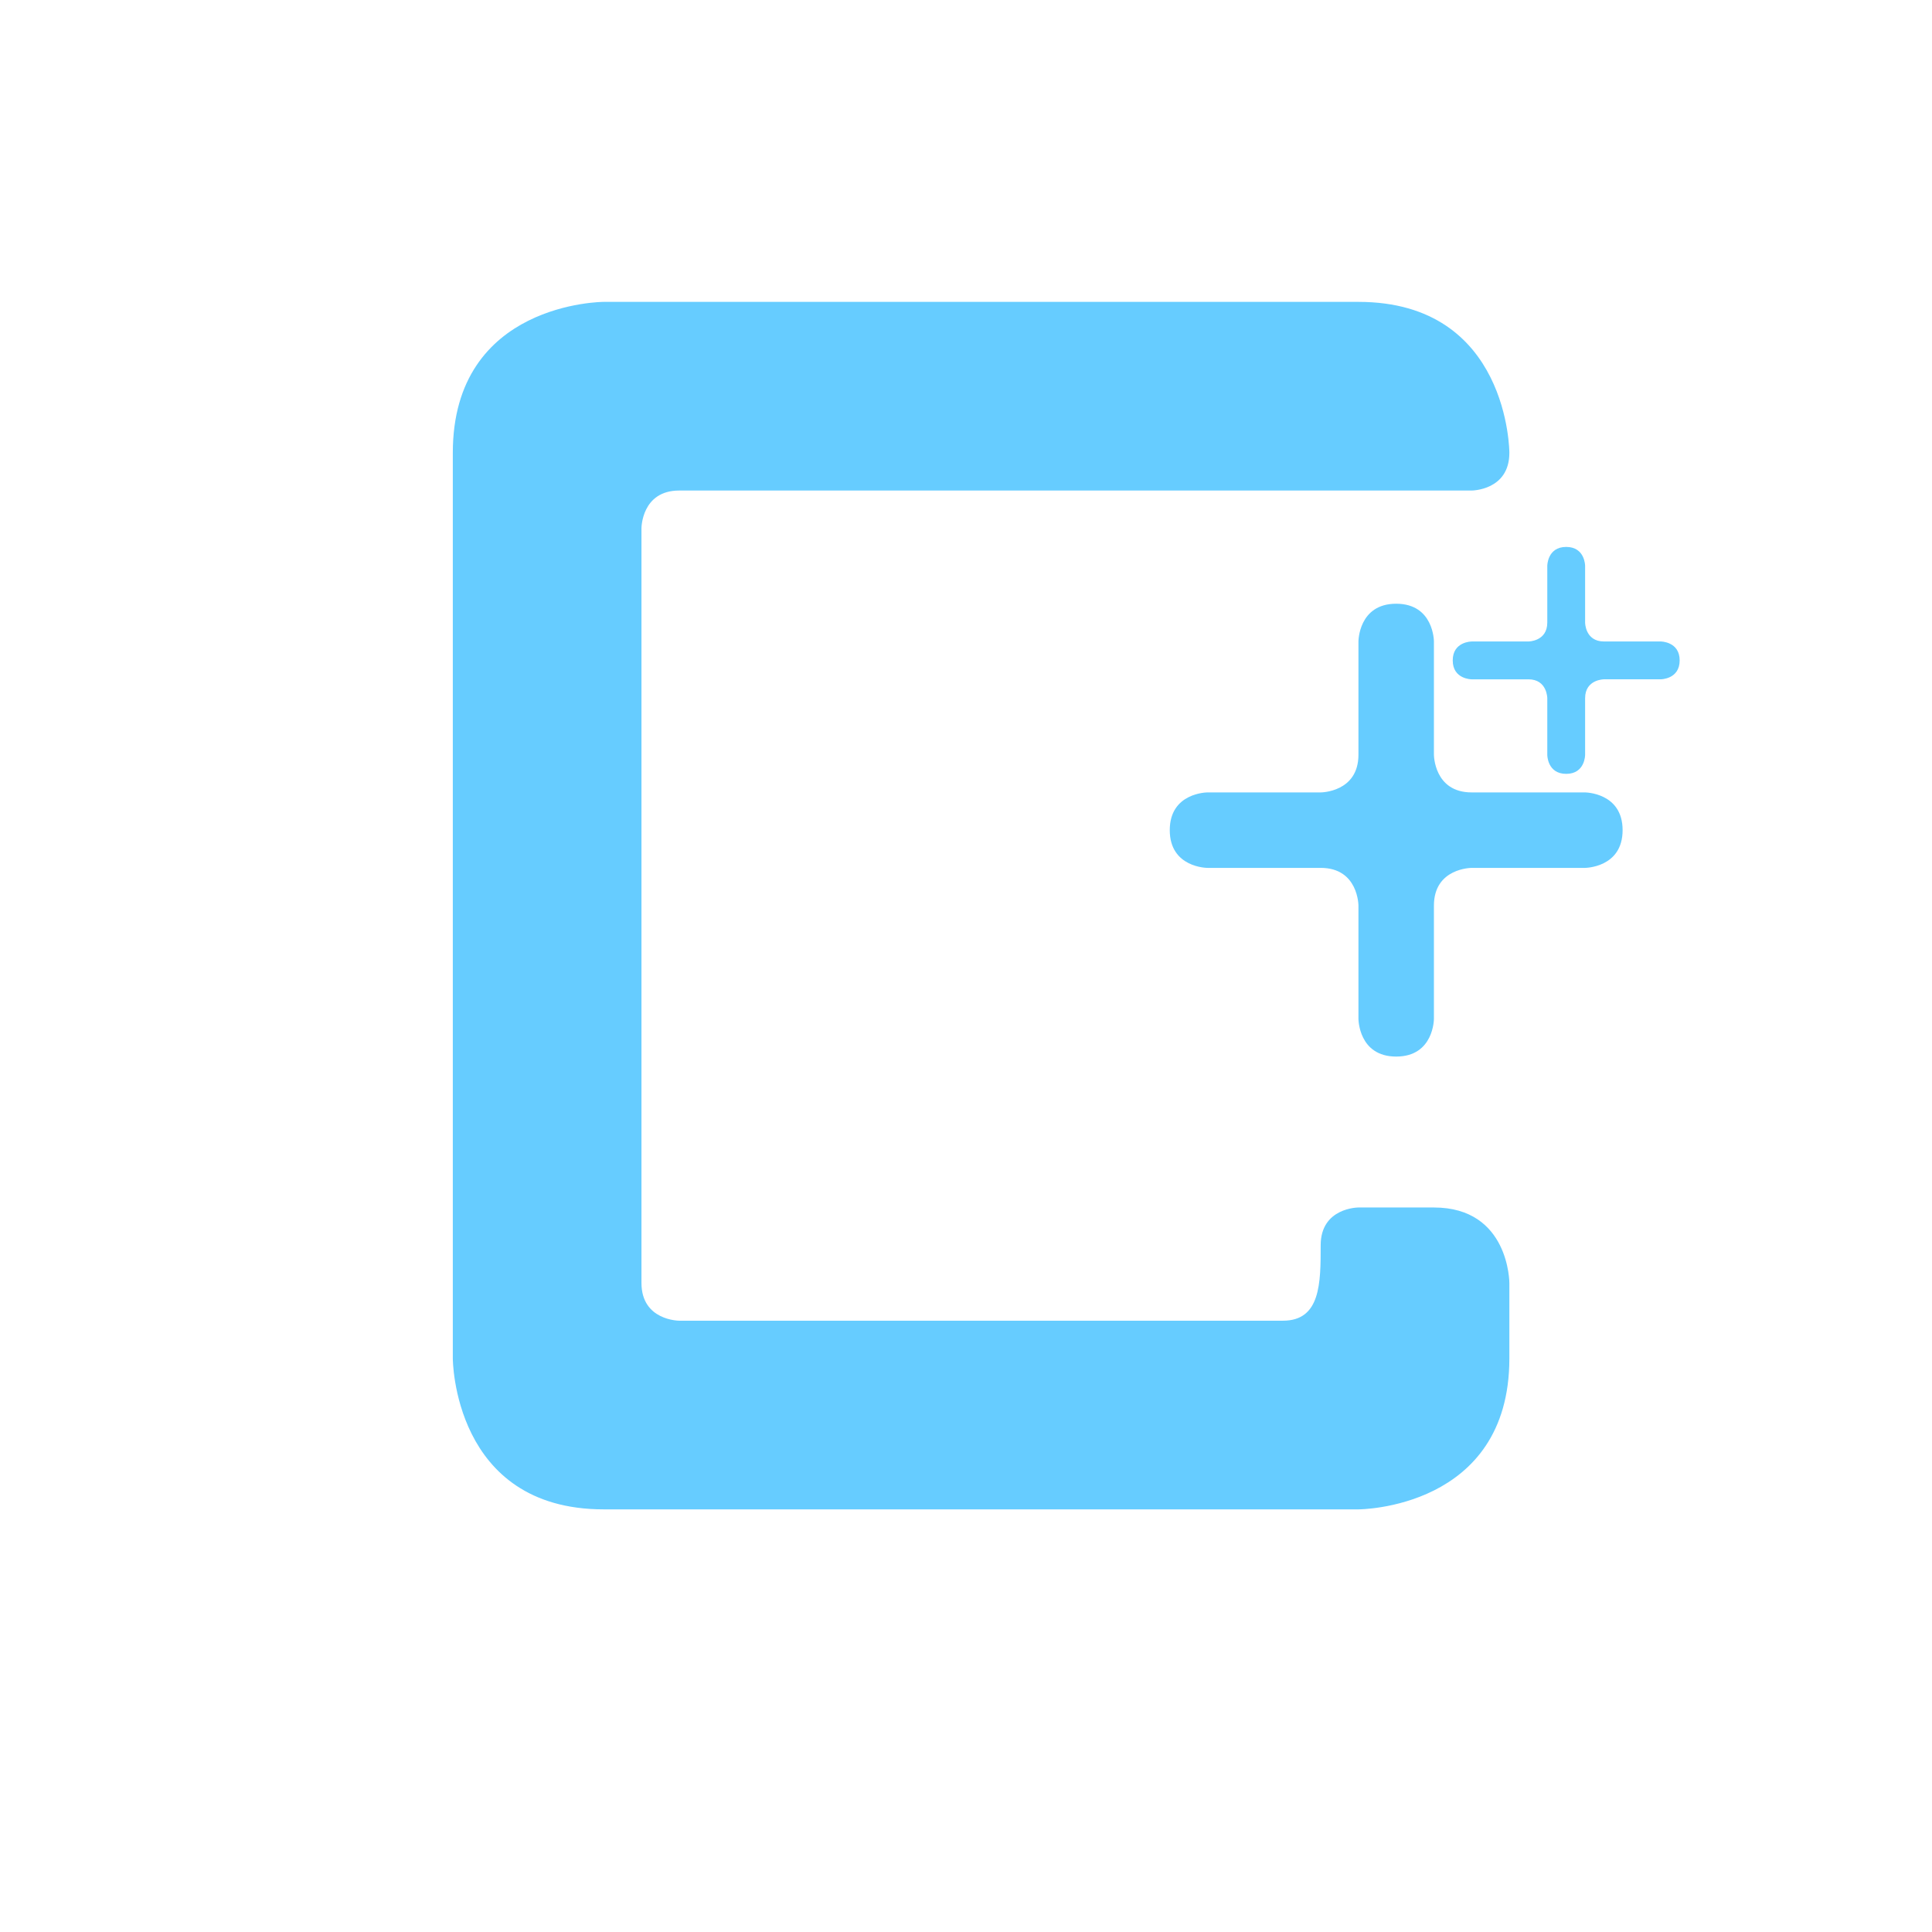
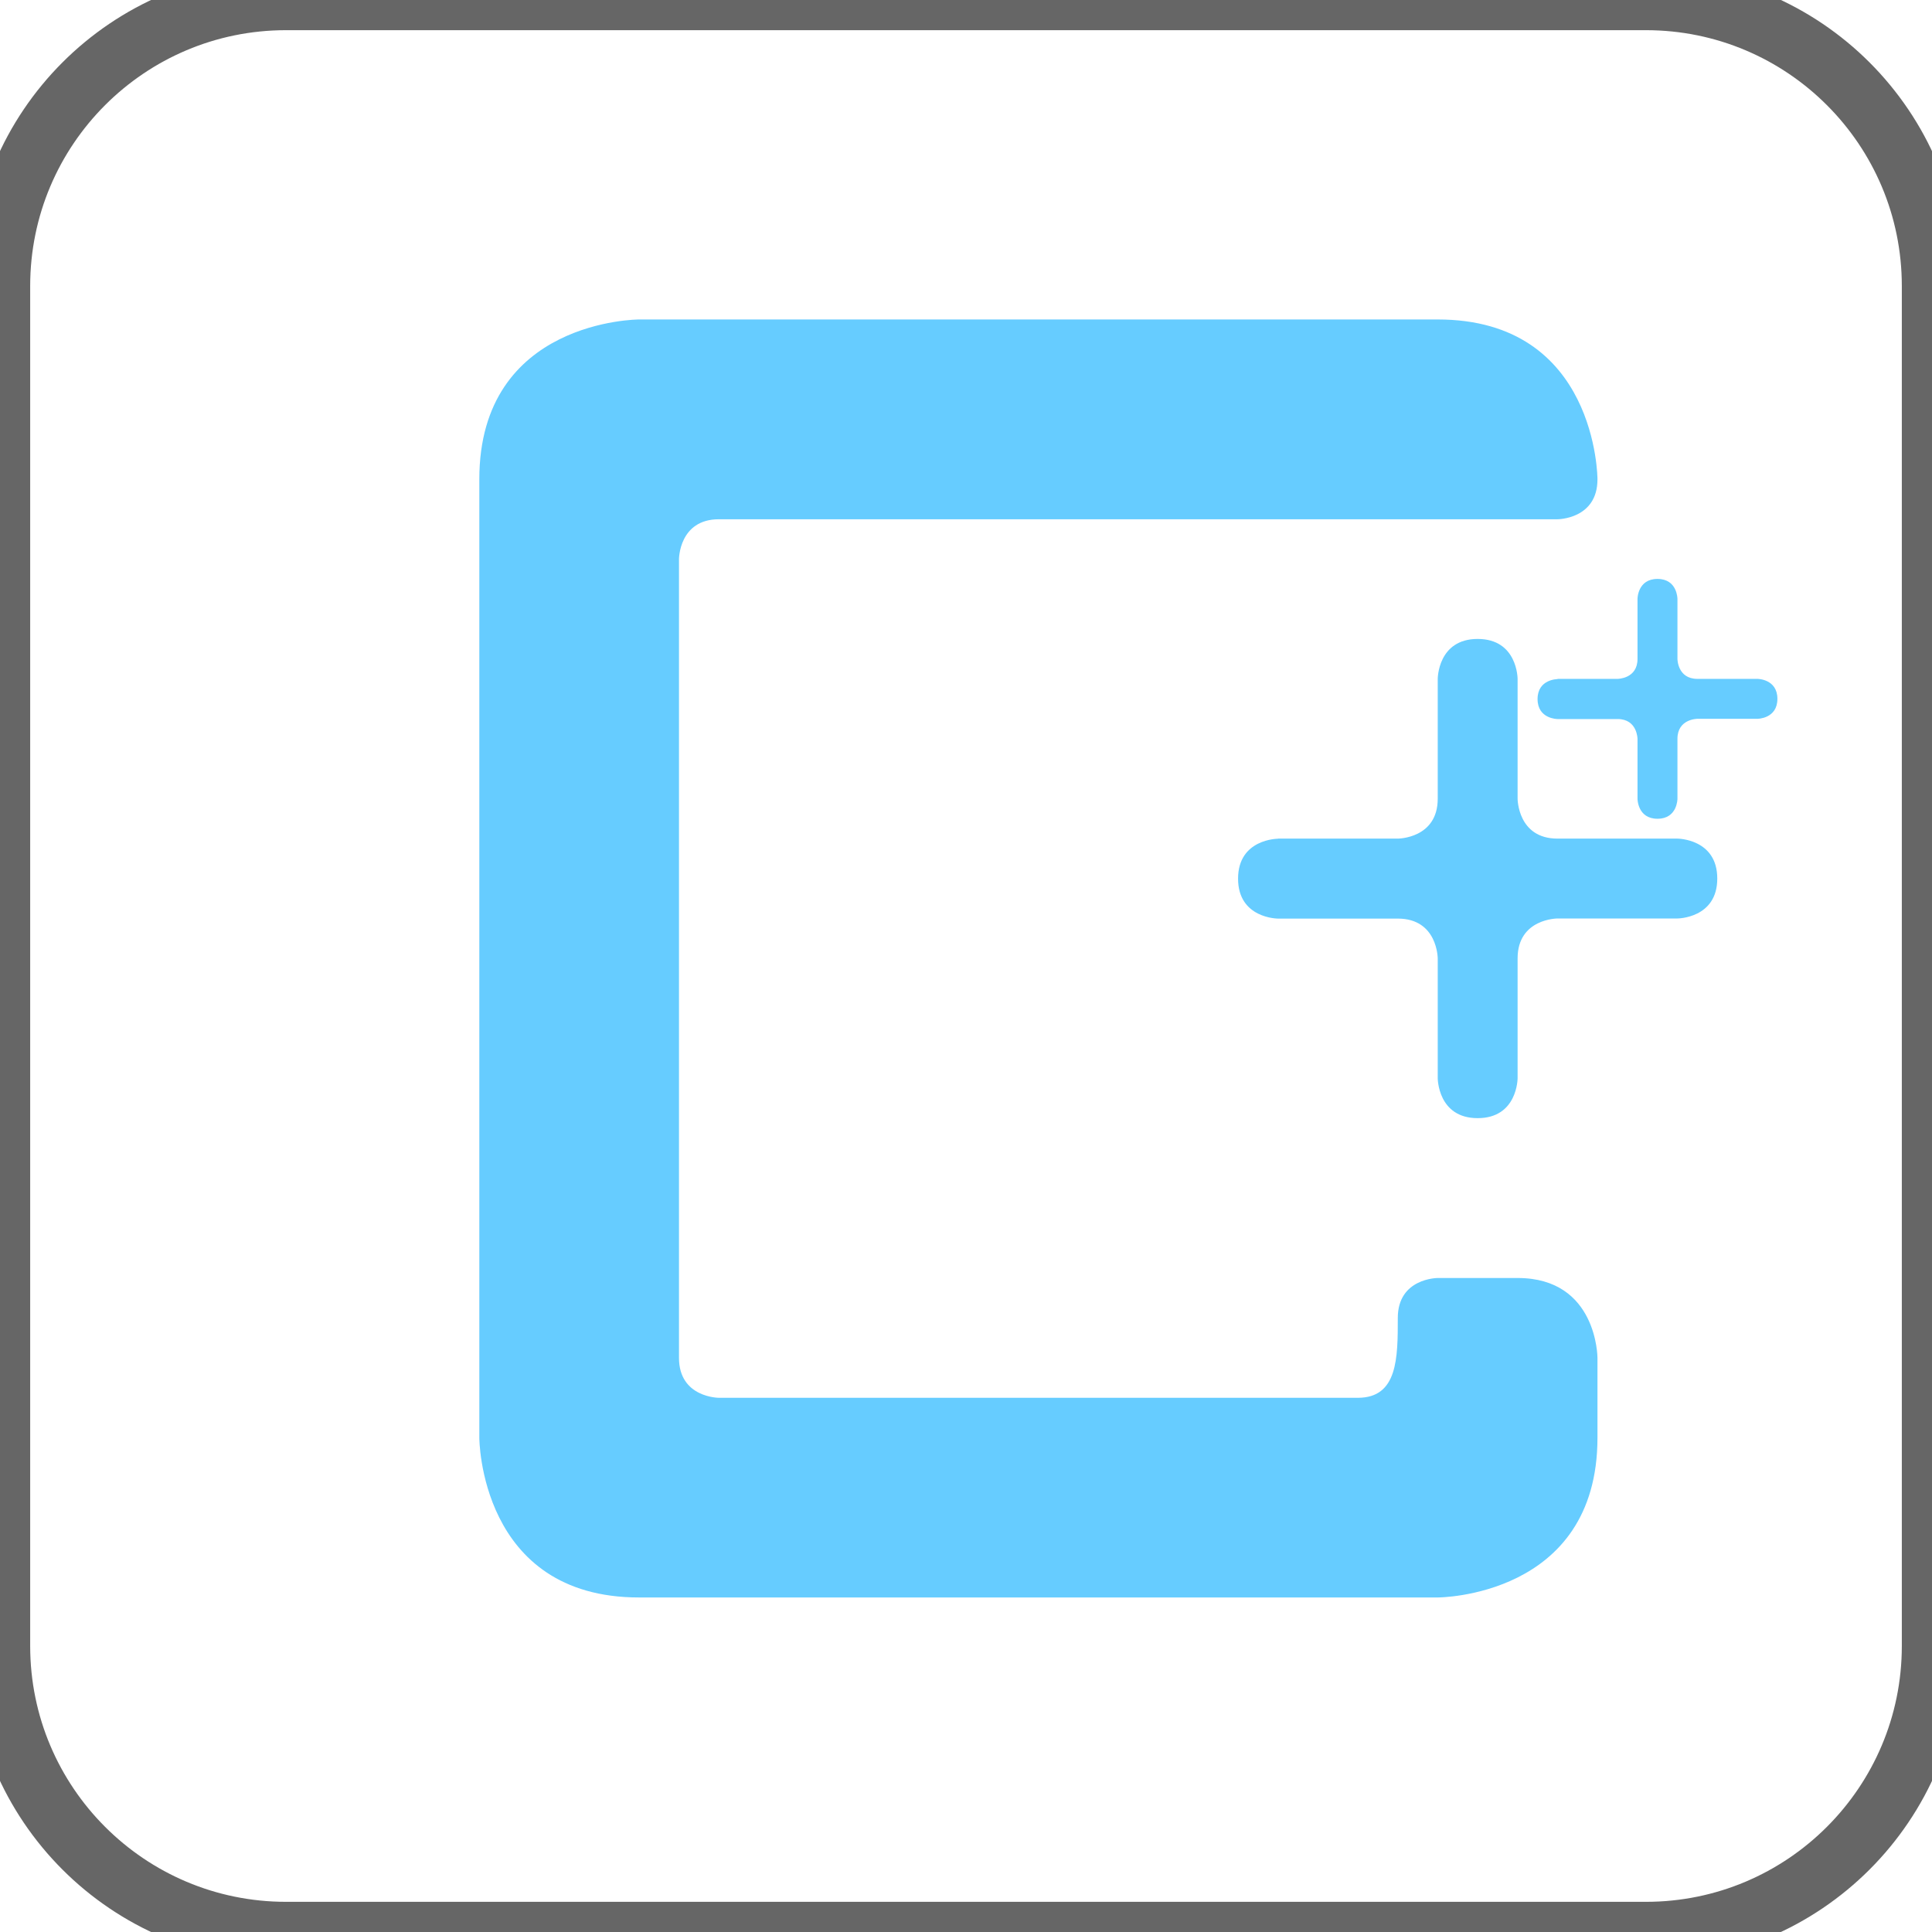
- <svg xmlns="http://www.w3.org/2000/svg" width="512" height="512" viewBox="0 0 135.467 135.467" version="1.1" id="svg5">
+ <svg xmlns="http://www.w3.org/2000/svg" width="64" height="64" viewBox="0 0 16.933 16.933" version="1.1" id="svg5">
  <defs id="defs2" />
  <g id="layer1">
-     <path style="fill:#66ccff;stroke:none;stroke-width:0.265px;stroke-linecap:butt;stroke-linejoin:miter;stroke-opacity:1;fill-opacity:1" d="m 105.833,31.75 c 0,0 0,-10.583 -10.583,-10.583 -10.583,0 -52.917,0 -52.917,0 0,0 -10.583,0 -10.583,10.583 0,10.583 0,63.5 0,63.5 0,0 0,10.583 10.583,10.583 10.583,0 52.917,0 52.917,0 0,0 10.583,0 10.583,-10.583 0,-10.583 0,-5.292 0,-5.292 0,0 0,-5.292 -5.292,-5.292 -5.292,0 -5.292,0 -5.292,0 0,0 -2.646,0 -2.646,2.646 0,2.646 0,5.292 -2.646,5.292 -2.646,0 -42.333,0 -42.333,0 0,0 -2.646,0 -2.646,-2.646 0,-2.646 0,-52.917 0,-52.917 0,0 0,-2.646 2.646,-2.646 2.646,0 55.563,0 55.563,0 0,0 2.646,0 2.646,-2.646 z" id="path44" />
-     <path style="fill:#66ccff;stroke:none;stroke-width:0.265px;stroke-linecap:butt;stroke-linejoin:miter;stroke-opacity:1;fill-opacity:1" d="m 84.667,55.562 h 2.646 5.292 c 0,0 2.646,0 2.646,-2.646 0,-2.646 0,-7.938 0,-7.938 0,0 0,-2.646 2.646,-2.646 2.646,0 2.646,2.646 2.646,2.646 v 7.938 c 0,0 0,2.646 2.646,2.646 2.646,0 7.938,0 7.938,0 0,0 2.646,0 2.646,2.646 0,2.646 -2.646,2.646 -2.646,2.646 h -7.938 c 0,0 -2.646,0 -2.646,2.646 0,2.646 0,7.938 0,7.938 0,0 0,2.646 -2.646,2.646 -2.646,0 -2.646,-2.646 -2.646,-2.646 v -7.938 c 0,0 0,-2.646 -2.646,-2.646 -2.646,0 -7.938,0 -7.938,0 0,0 -2.646,0 -2.646,-2.646 0,-2.646 2.646,-2.646 2.646,-2.646 z" id="path1026" />
-     <path style="fill:#66ccff;fill-opacity:1;stroke:none;stroke-width:0.133px;stroke-linecap:butt;stroke-linejoin:miter;stroke-opacity:1" d="m 103.188,44.979 h 1.326 2.652 c 0,0 1.326,0 1.326,-1.326 0,-1.326 0,-3.978 0,-3.978 0,0 0,-1.326 1.326,-1.326 1.326,0 1.326,1.326 1.326,1.326 v 3.978 c 0,0 0,1.326 1.326,1.326 1.326,0 3.978,0 3.978,0 0,0 1.326,0 1.326,1.326 0,1.326 -1.326,1.326 -1.326,1.326 h -3.978 c 0,0 -1.326,0 -1.326,1.326 0,1.326 0,3.978 0,3.978 0,0 0,1.326 -1.326,1.326 -1.326,0 -1.326,-1.326 -1.326,-1.326 V 48.958 c 0,0 0,-1.326 -1.326,-1.326 -1.326,0 -3.978,0 -3.978,0 0,0 -1.326,0 -1.326,-1.326 0,-1.326 1.326,-1.326 1.326,-1.326 z" id="path1028" />
+     <path style="fill:#66ccff;fill-opacity:1;stroke:none;stroke-width:0.035px;stroke-linecap:butt;stroke-linejoin:miter;stroke-opacity:1" d="m 14.001,4.2 c 0,0 0,-1.4 -1.4,-1.4 -1.4,0 -7,0 -7,0 0,0 -1.4,0 -1.4,1.4 0,1.4 0,8.401 0,8.401 0,0 0,1.4 1.4,1.4 1.4,0 7,0 7,0 0,0 1.4,0 1.4,-1.4 0,-1.4 0,-0.7 0,-0.7 0,0 0,-0.7 -0.7,-0.7 -0.7,0 -0.7,0 -0.7,0 0,0 -0.35,0 -0.35,0.35 0,0.35 0,0.7 -0.35,0.7 -0.35,0 -5.6,0 -5.6,0 0,0 -0.35,0 -0.35,-0.35 0,-0.35 0,-7 0,-7 0,0 0,-0.35 0.35,-0.35 0.35,0 7.35,0 7.35,0 0,0 0.35,0 0.35,-0.35 z" id="path44" />
+     <path style="fill:#66ccff;fill-opacity:1;stroke:none;stroke-width:0.035px;stroke-linecap:butt;stroke-linejoin:miter;stroke-opacity:1" d="m 11.201,7.35 h 0.35 0.7 c 0,0 0.35,0 0.35,-0.35 0,-0.35 0,-1.05 0,-1.05 0,0 0,-0.35 0.35,-0.35 0.35,0 0.35,0.35 0.35,0.35 v 1.05 c 0,0 0,0.35 0.35,0.35 0.35,0 1.05,0 1.05,0 0,0 0.35,0 0.35,0.35 0,0.35 -0.35,0.35 -0.35,0.35 h -1.05 c 0,0 -0.35,0 -0.35,0.35 0,0.35 0,1.05 0,1.05 0,0 0,0.35 -0.35,0.35 -0.35,0 -0.35,-0.35 -0.35,-0.35 V 8.401 c 0,0 0,-0.35 -0.35,-0.35 -0.35,0 -1.05,0 -1.05,0 0,0 -0.35,0 -0.35,-0.35 0,-0.35 0.35,-0.35 0.35,-0.35 z" id="path1026" />
+     <path style="fill:#66ccff;fill-opacity:1;stroke:none;stroke-width:0.018px;stroke-linecap:butt;stroke-linejoin:miter;stroke-opacity:1" d="m 13.651,5.95 h 0.175 0.351 c 0,0 0.175,0 0.175,-0.175 0,-0.175 0,-0.526 0,-0.526 0,0 0,-0.175 0.175,-0.175 0.175,0 0.175,0.175 0.175,0.175 v 0.526 c 0,0 0,0.175 0.175,0.175 0.175,0 0.526,0 0.526,0 0,0 0.175,0 0.175,0.175 0,0.175 -0.175,0.175 -0.175,0.175 h -0.526 c 0,0 -0.175,0 -0.175,0.175 0,0.175 0,0.526 0,0.526 0,0 0,0.175 -0.175,0.175 -0.175,0 -0.175,-0.175 -0.175,-0.175 V 6.477 c 0,0 0,-0.175 -0.175,-0.175 -0.175,0 -0.526,0 -0.526,0 0,0 -0.175,0 -0.175,-0.175 0,-0.175 0.175,-0.175 0.175,-0.175 z" id="path1028" />
+     <rect style="fill:none;fill-opacity:1;stroke:#666666;stroke-width:0.529;stroke-linecap:round;stroke-linejoin:round;stroke-miterlimit:4;stroke-dasharray:none;stroke-opacity:1" id="rect1284" width="16.933" height="16.933" x="0" y="0" rx="2.507" />
  </g>
</svg>
